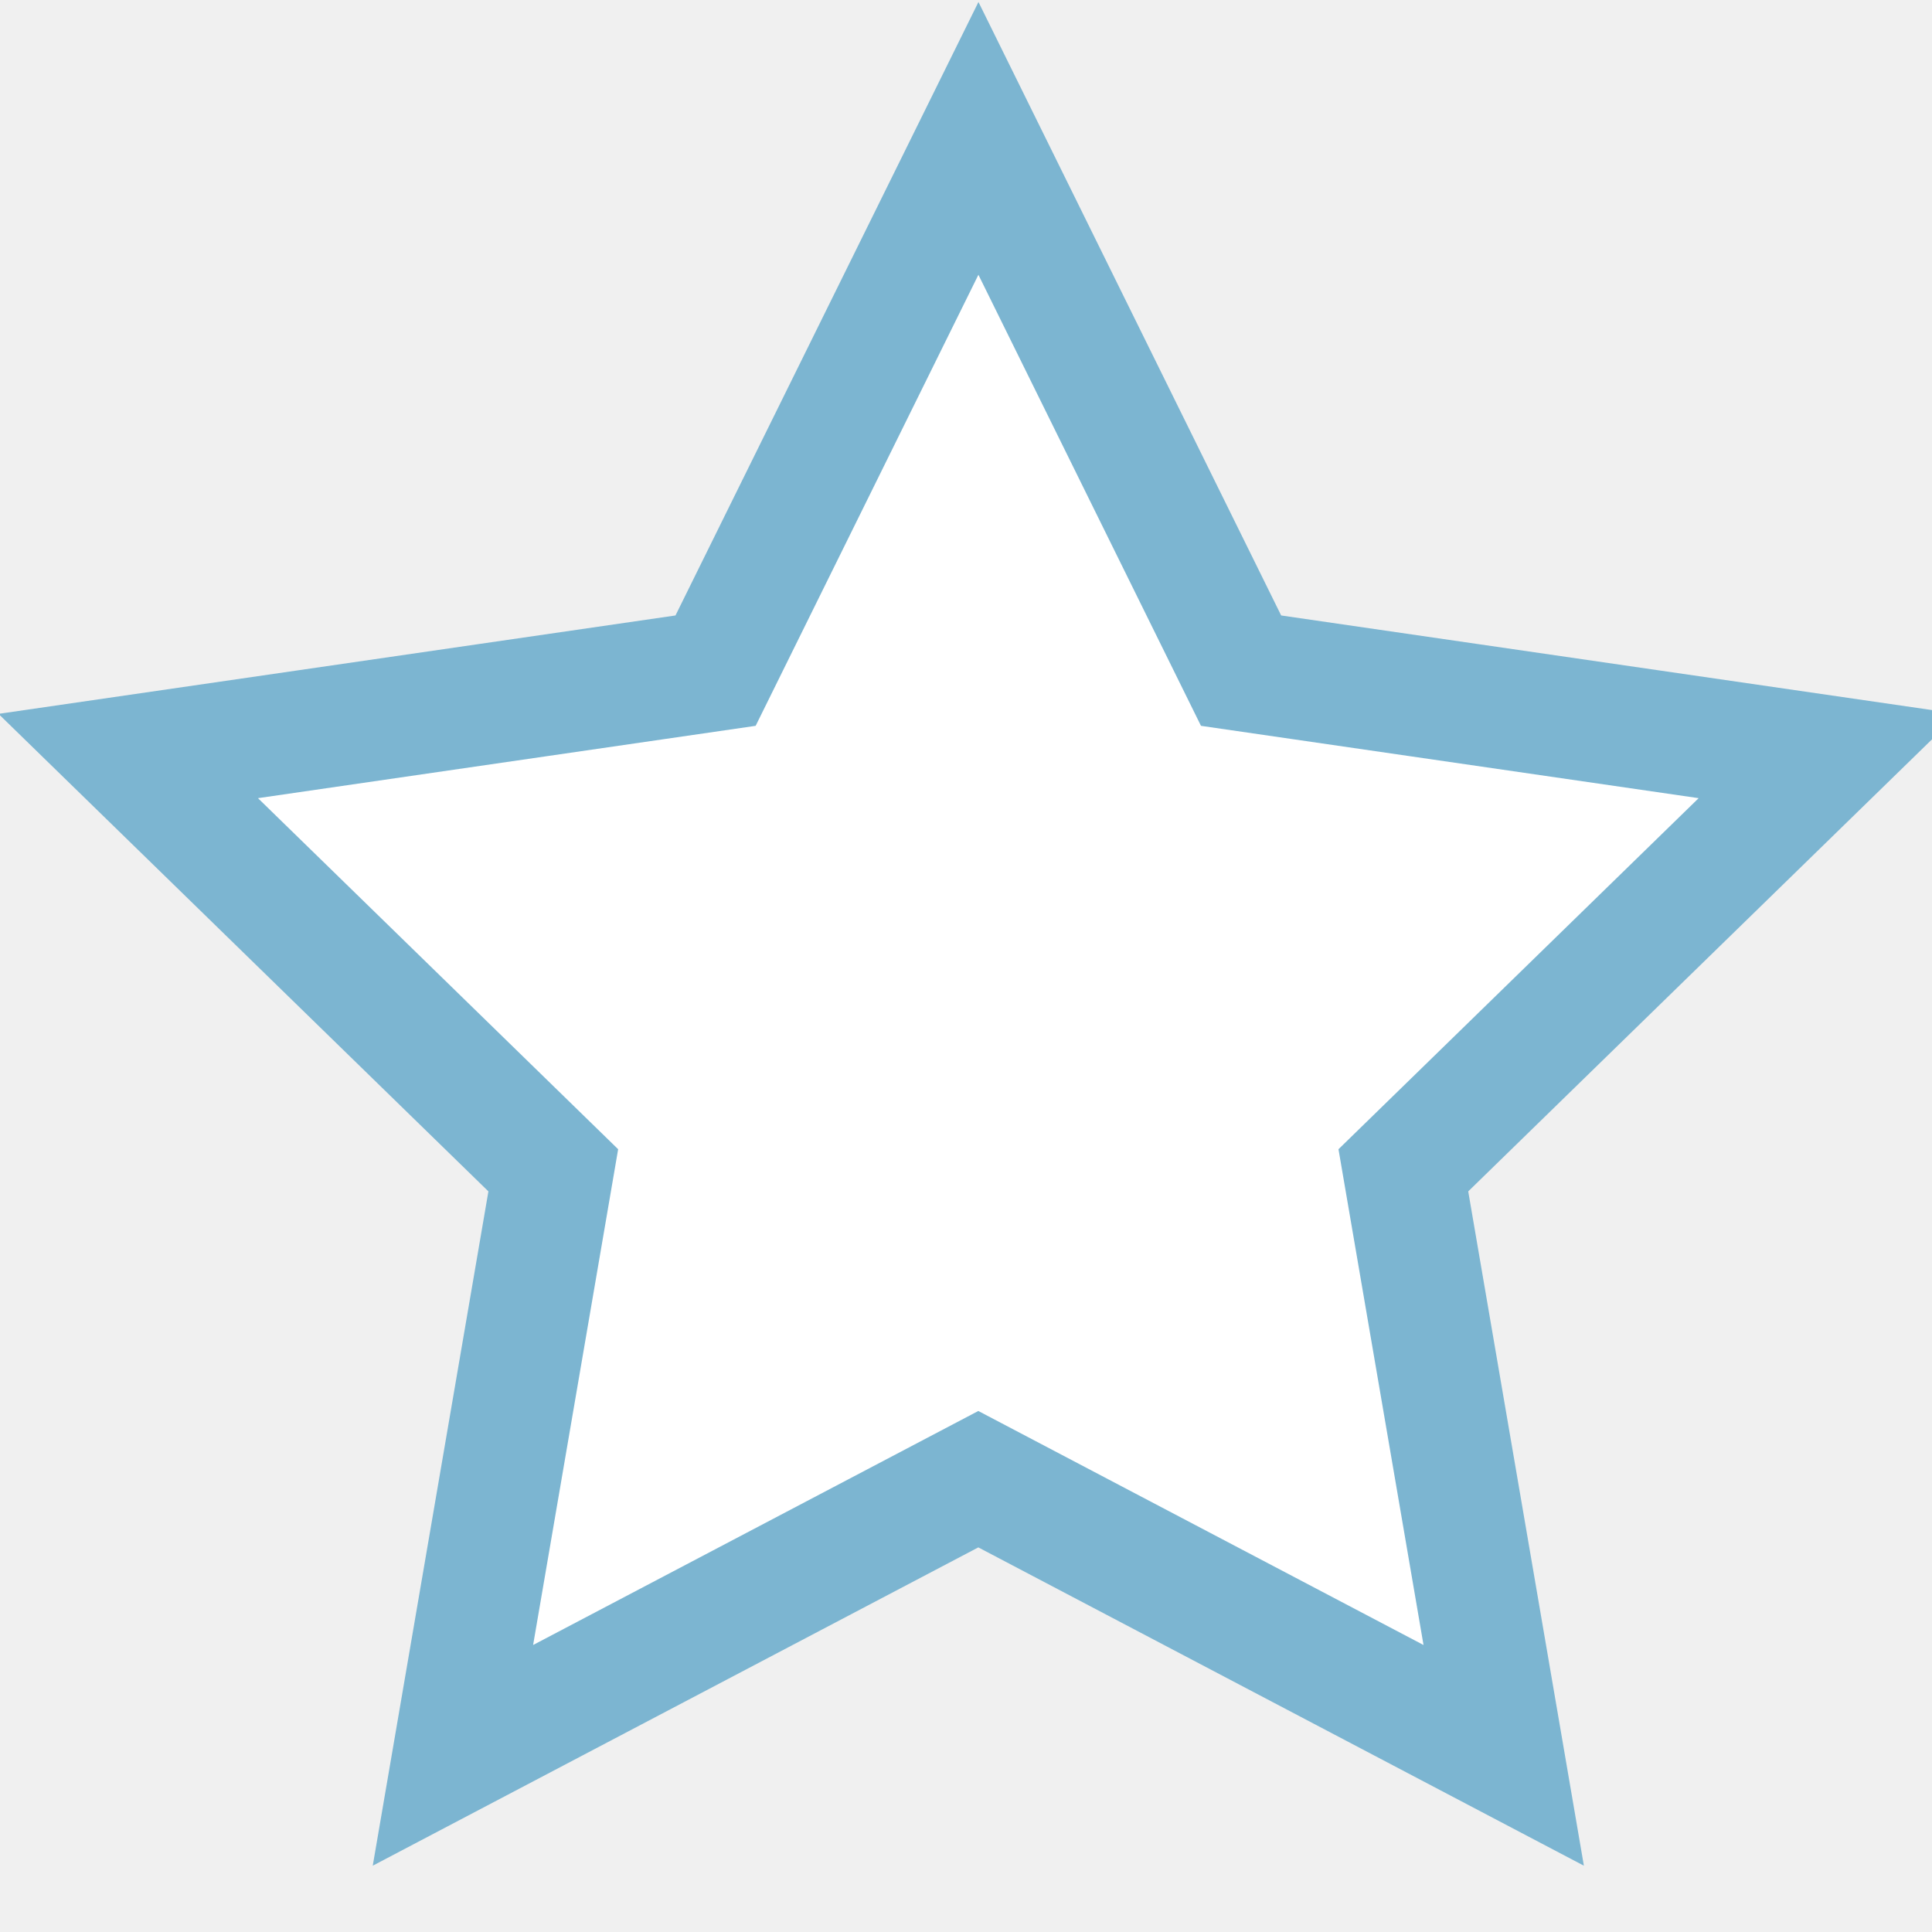
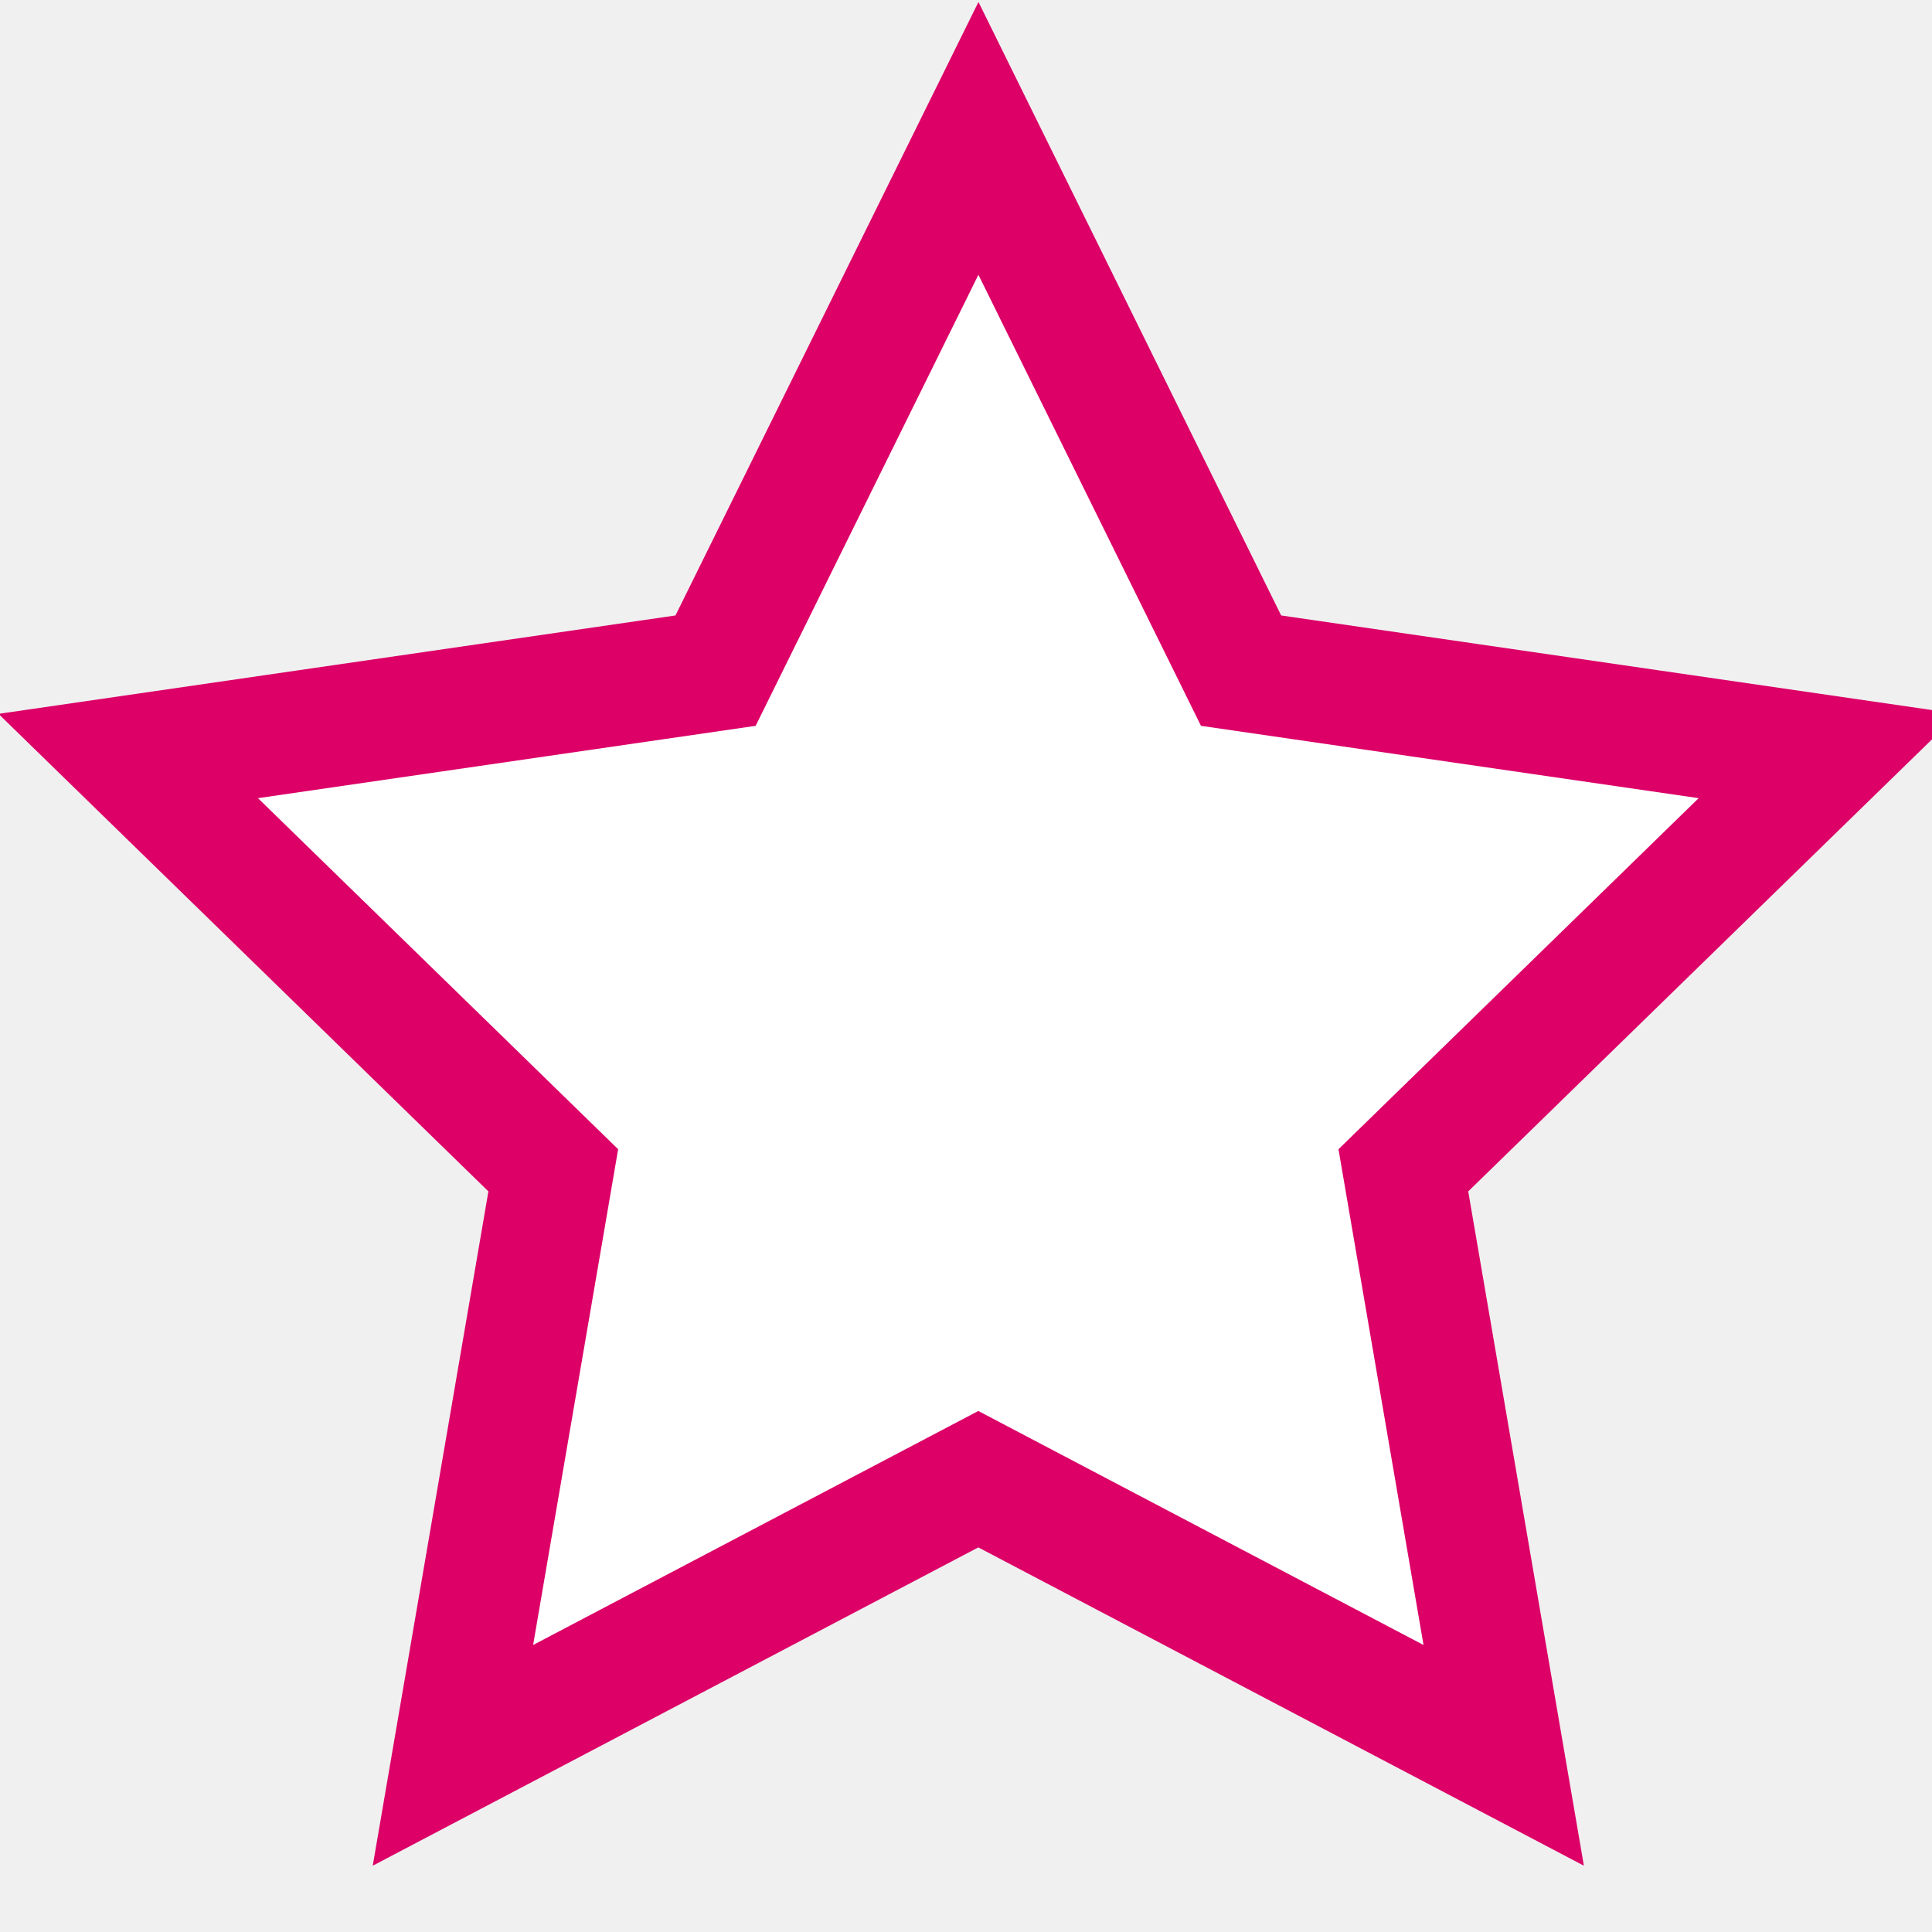
- <svg xmlns="http://www.w3.org/2000/svg" width="16" height="16">
-   <path d="M8.103 1.146l2.175 4.408 4.864.707-3.52 3.431.831 4.845-4.351-2.287-4.351 2.287.831-4.845-3.52-3.431 4.864-.707z" fill="#fff" stroke="#7cb5d1" stroke-width="1" />
+ <svg xmlns="http://www.w3.org/2000/svg" width="16" height="16" id="svg5449" version="1.1">
+   <defs id="defs5455" />
+   <path d="M8.103 1.146l2.175 4.408 4.864.707-3.52 3.431.831 4.845-4.351-2.287-4.351 2.287.831-4.845-3.52-3.431 4.864-.707z" fill="#fff" stroke="#7cb5d1" stroke-width="1" id="path5451" style="stroke:#dc0067;stroke-opacity:1" />
</svg>
